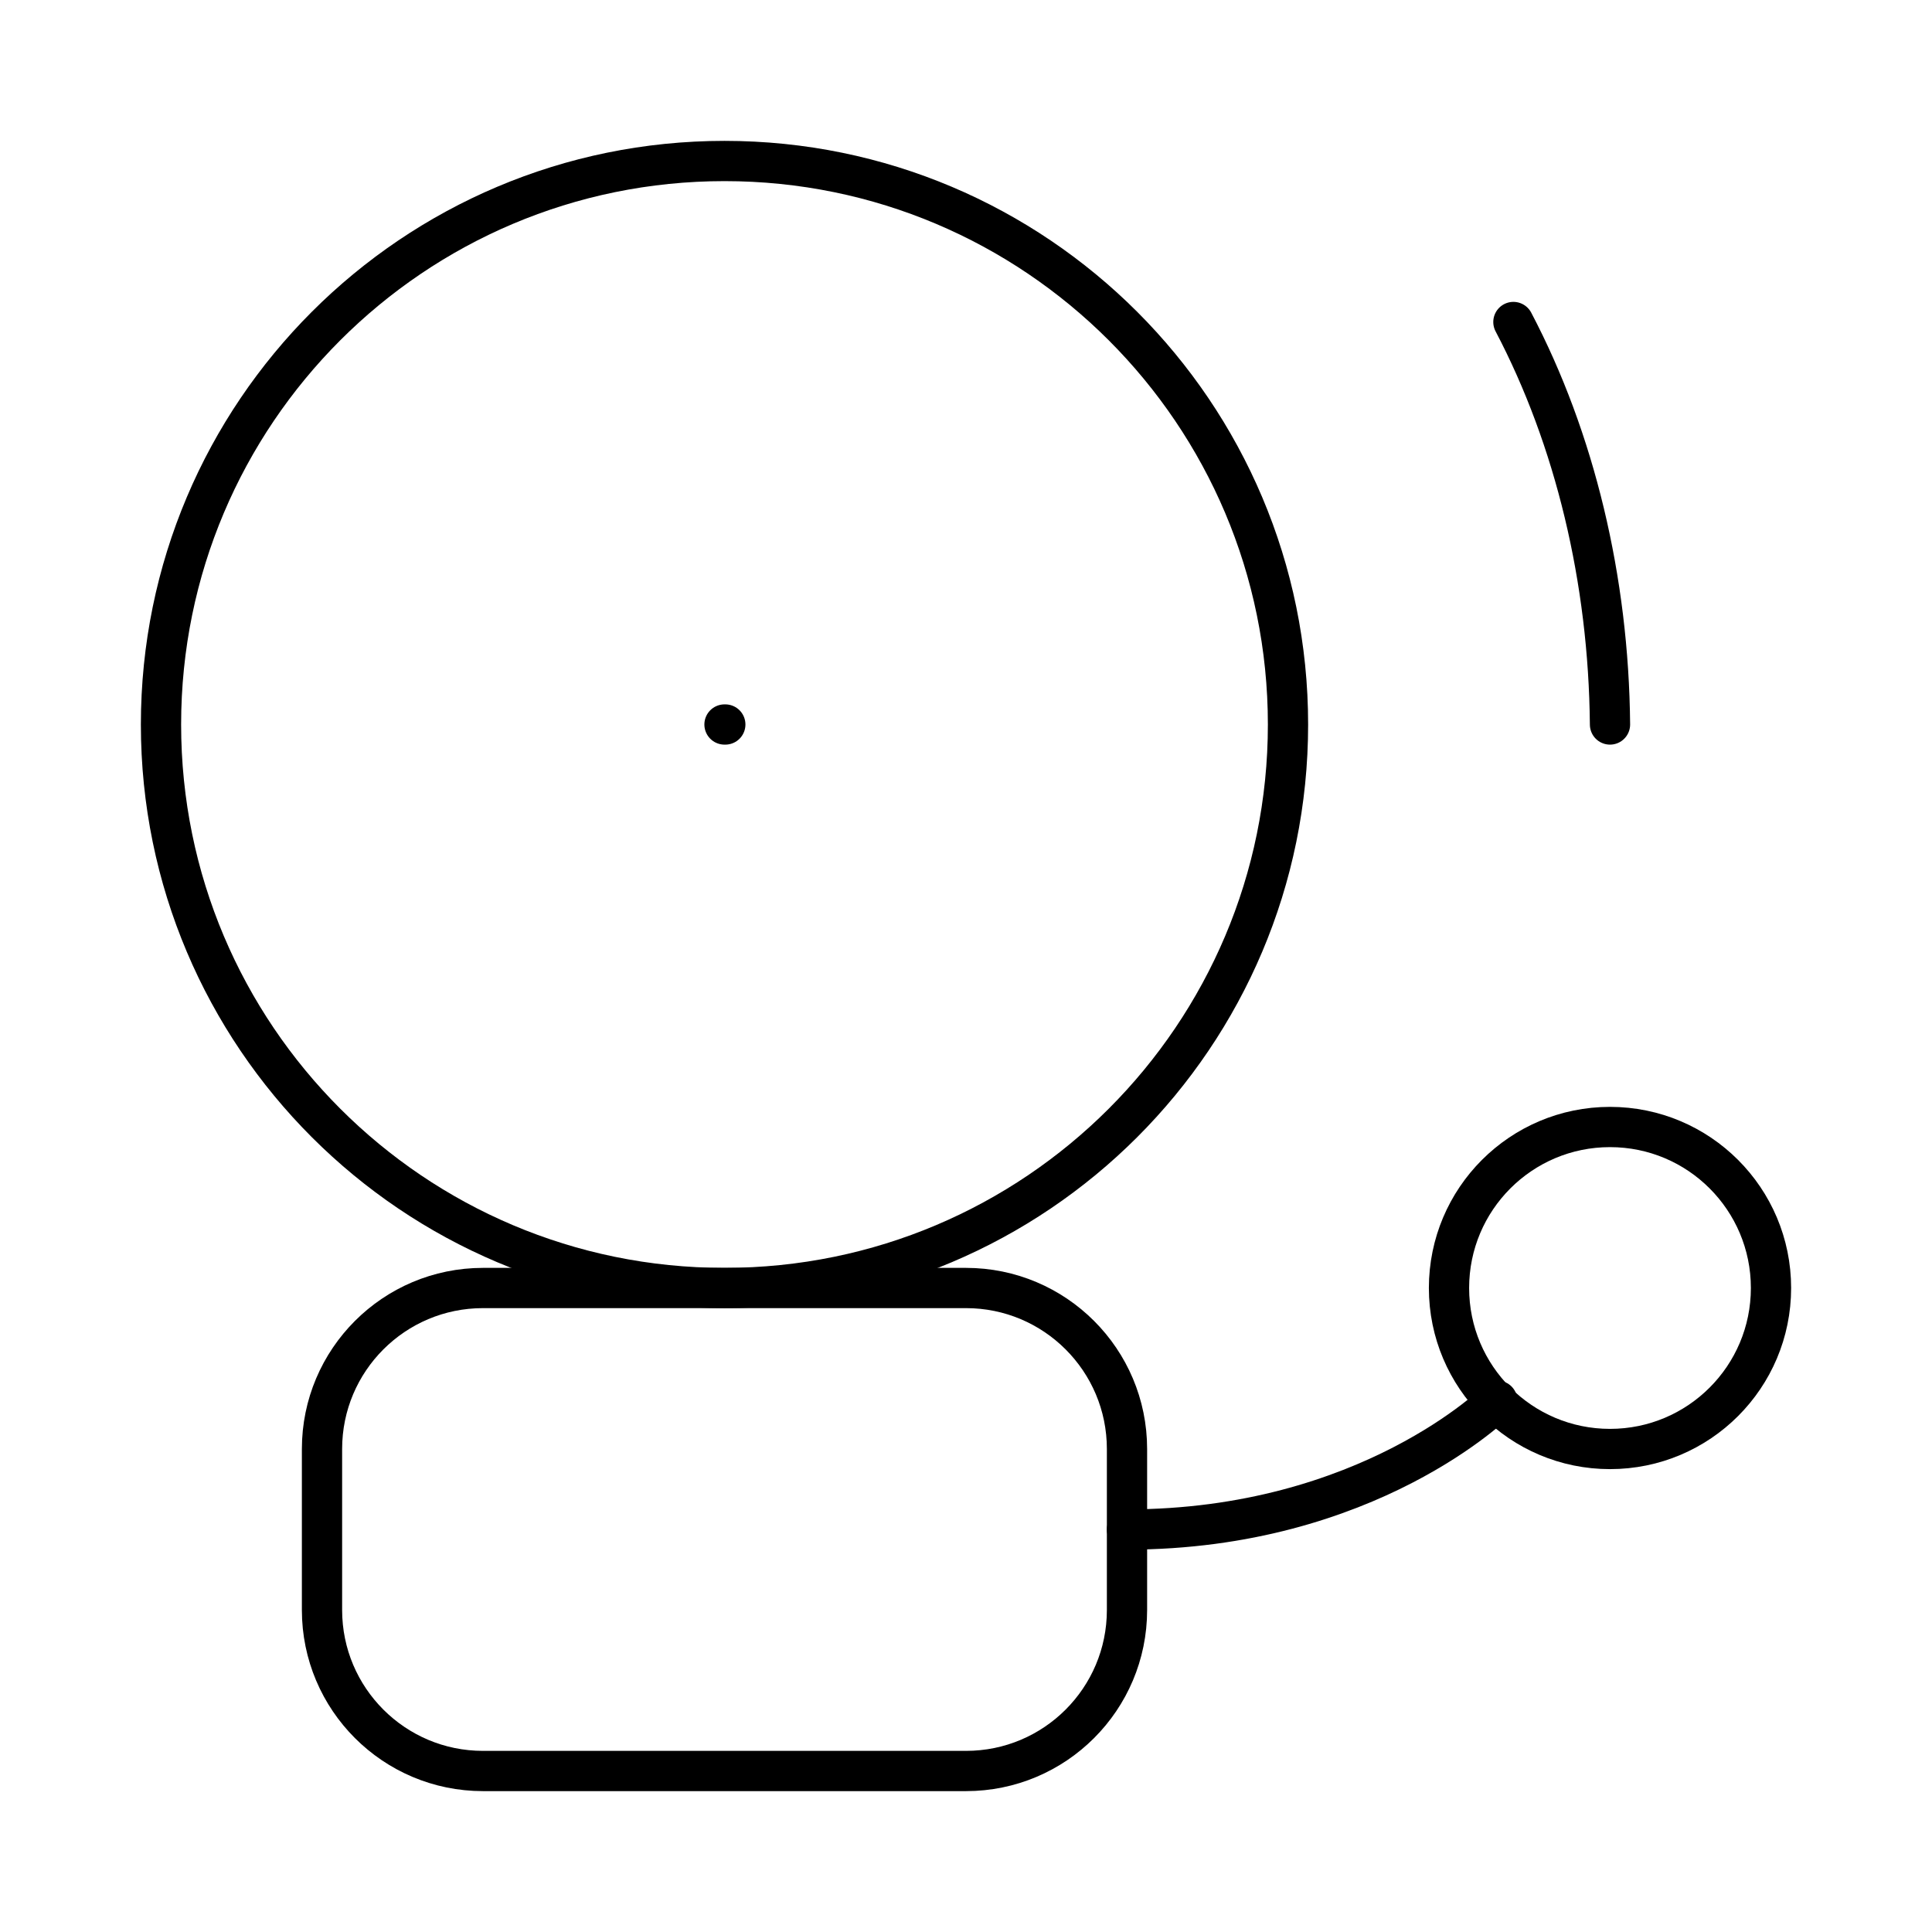
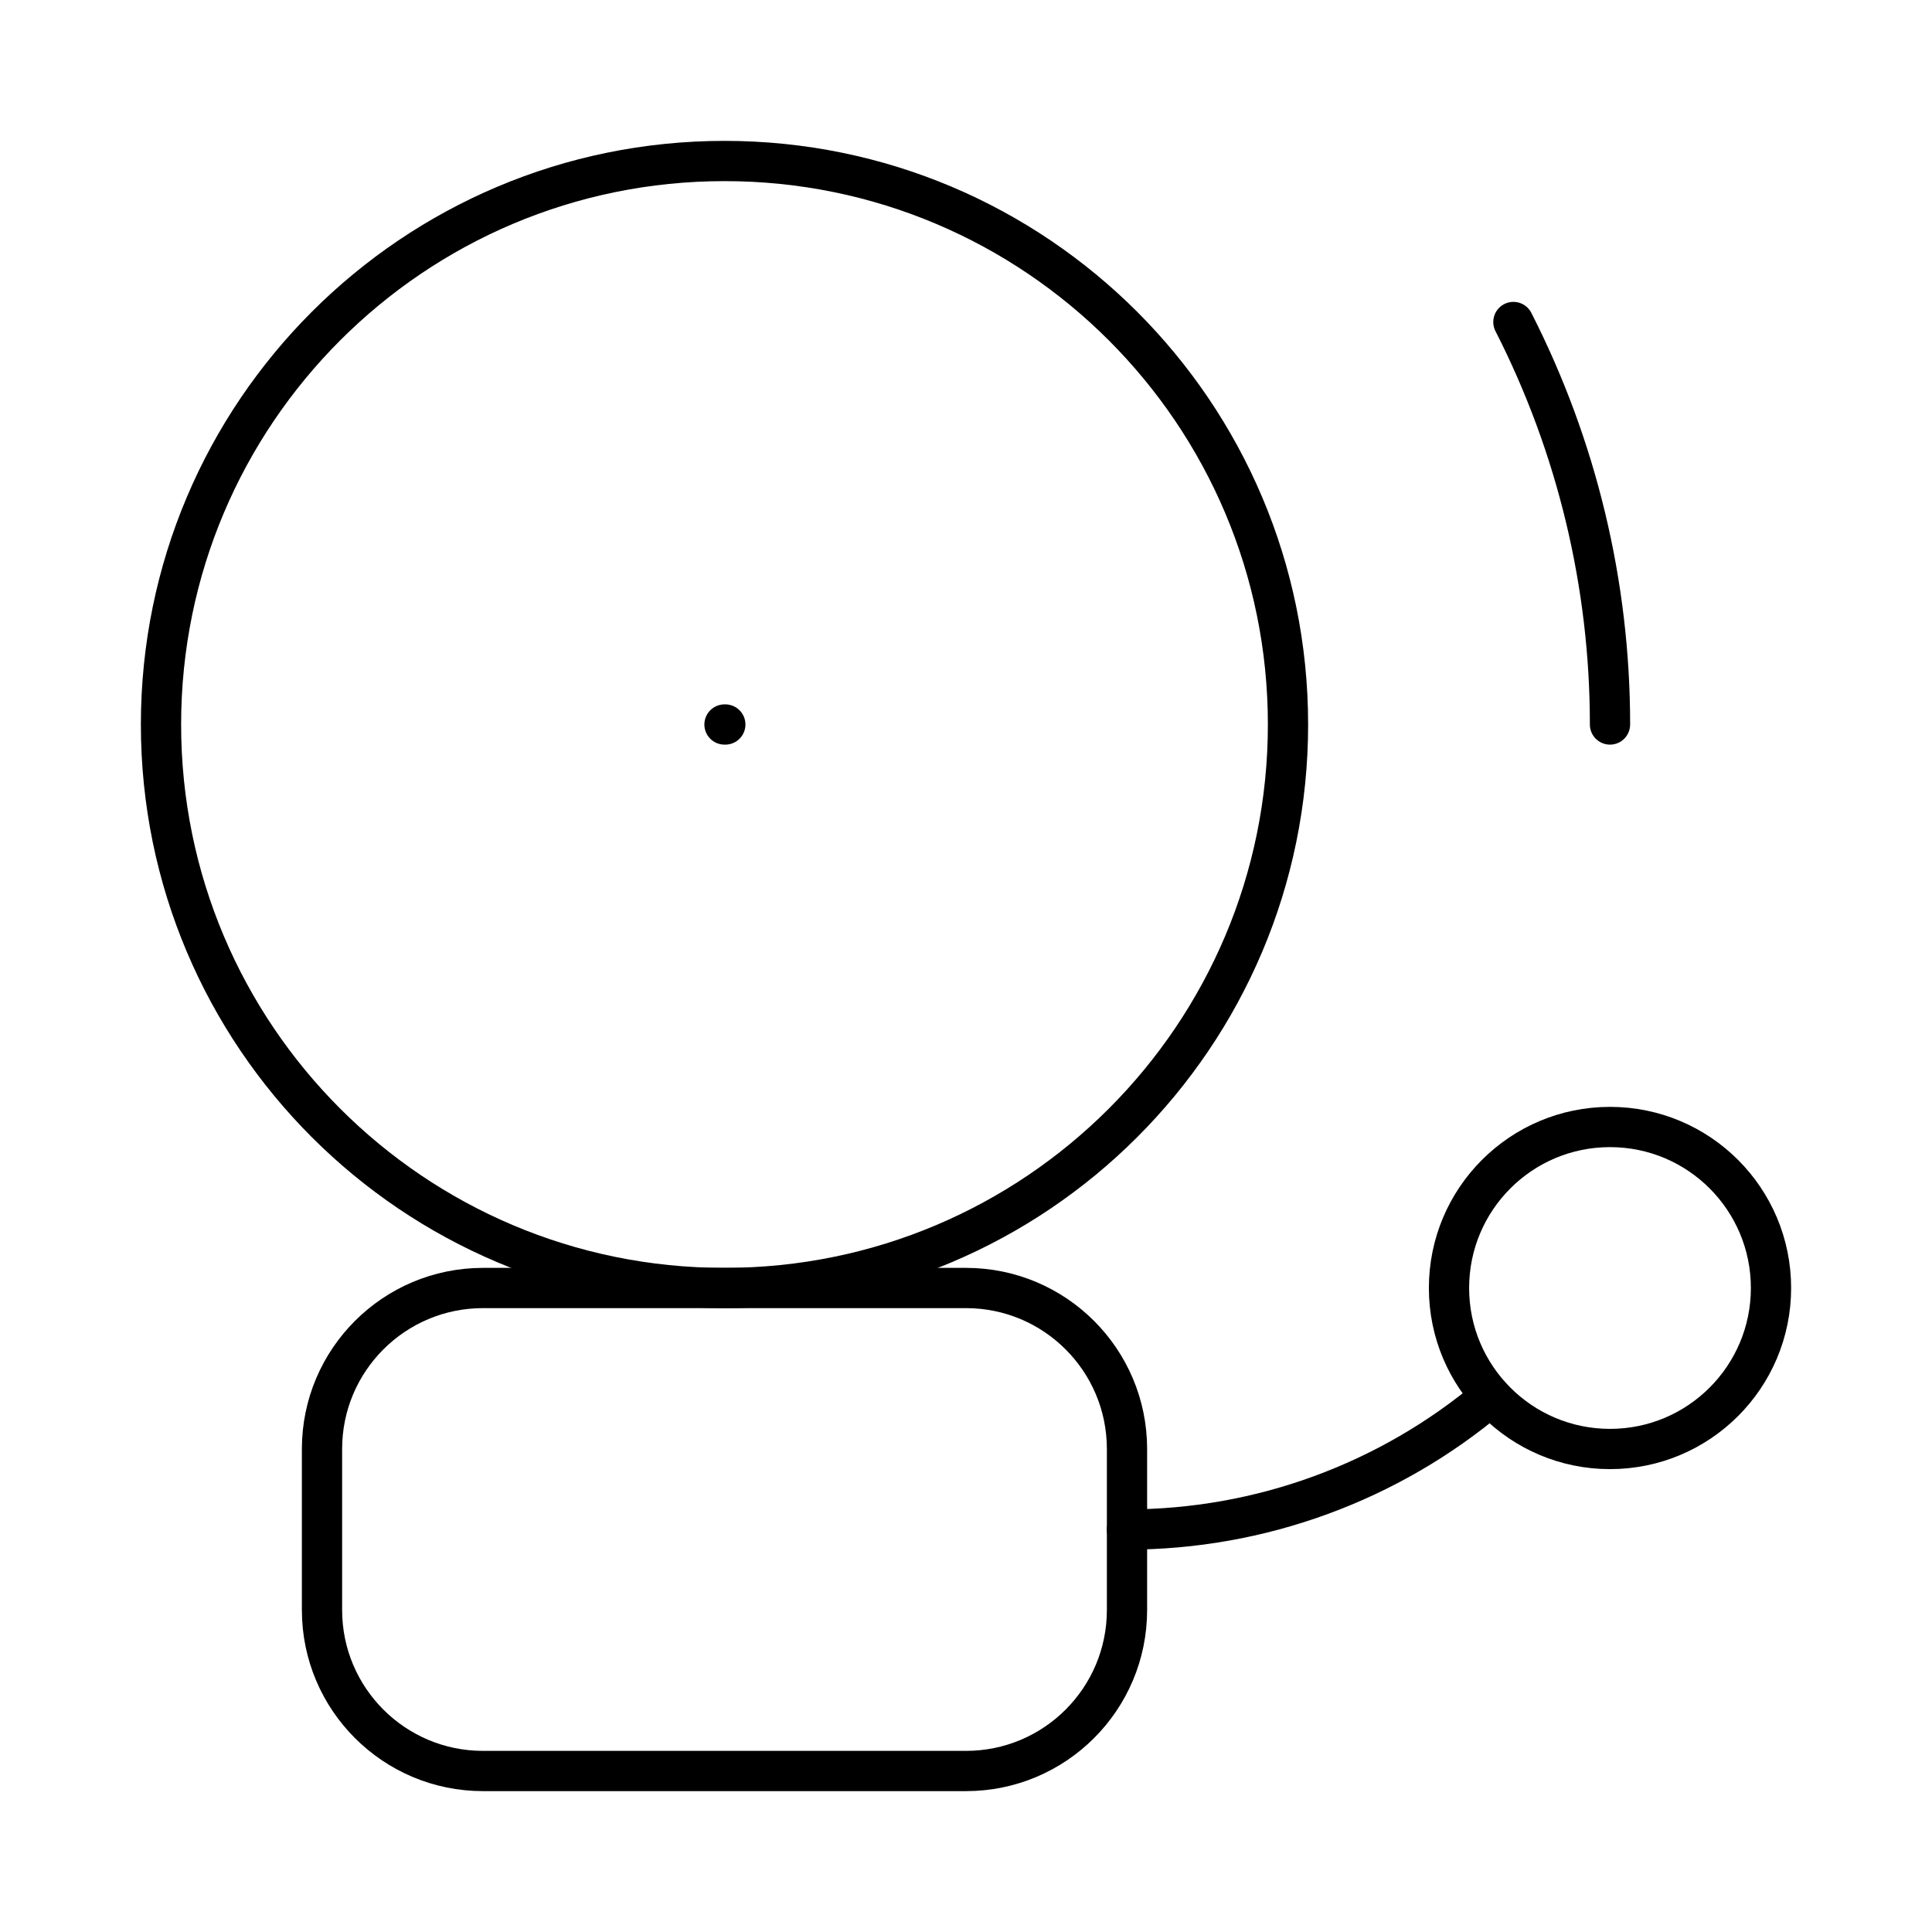
<svg xmlns="http://www.w3.org/2000/svg" width="24" height="24" viewBox="0 0 24 24" fill="none" stroke="currentColor" stroke-width=".5" stroke-linecap="round" stroke-linejoin="round">
-   <path d="M18.8 4A6.3 8.7 0 0 1 20 9" />
+   <path d="M18.518 17.347A7 7 0 0 1 14 19" />
+   <path d="M18.8 4A11 11 0 0 1 20 9" />
  <path d="M9 9h.01" />
+   <circle cx="20" cy="16" r="2" />
  <circle cx="9" cy="9" r="7" />
-   <rect width="10" height="6" x="4" y="16" rx="2" />
-   <path d="M14 19c3 0 4.6-1.6 4.6-1.6" />
-   <circle cx="20" cy="16" r="2" />
+   <rect x="4" y="16" width="10" height="6" rx="2" />
</svg>
